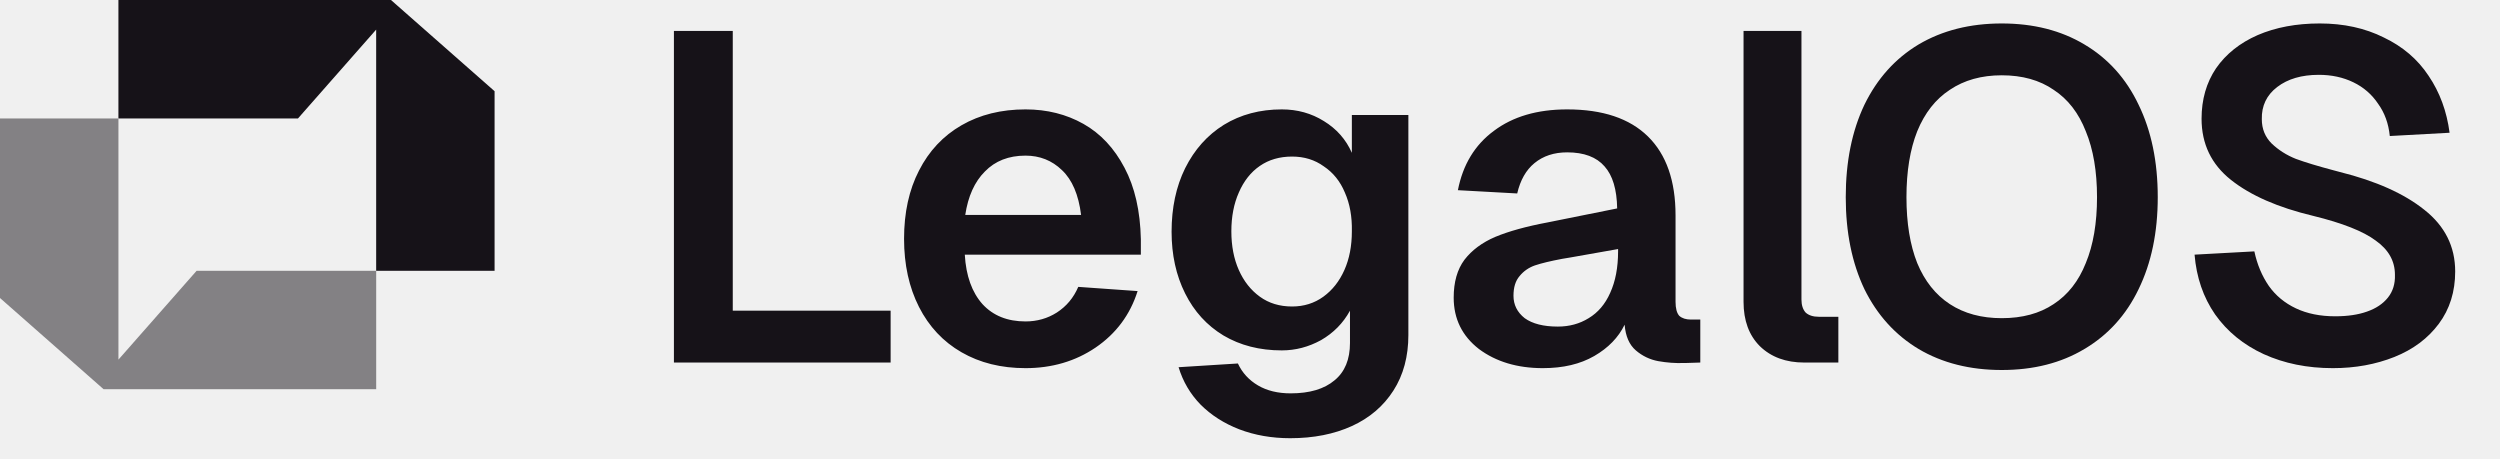
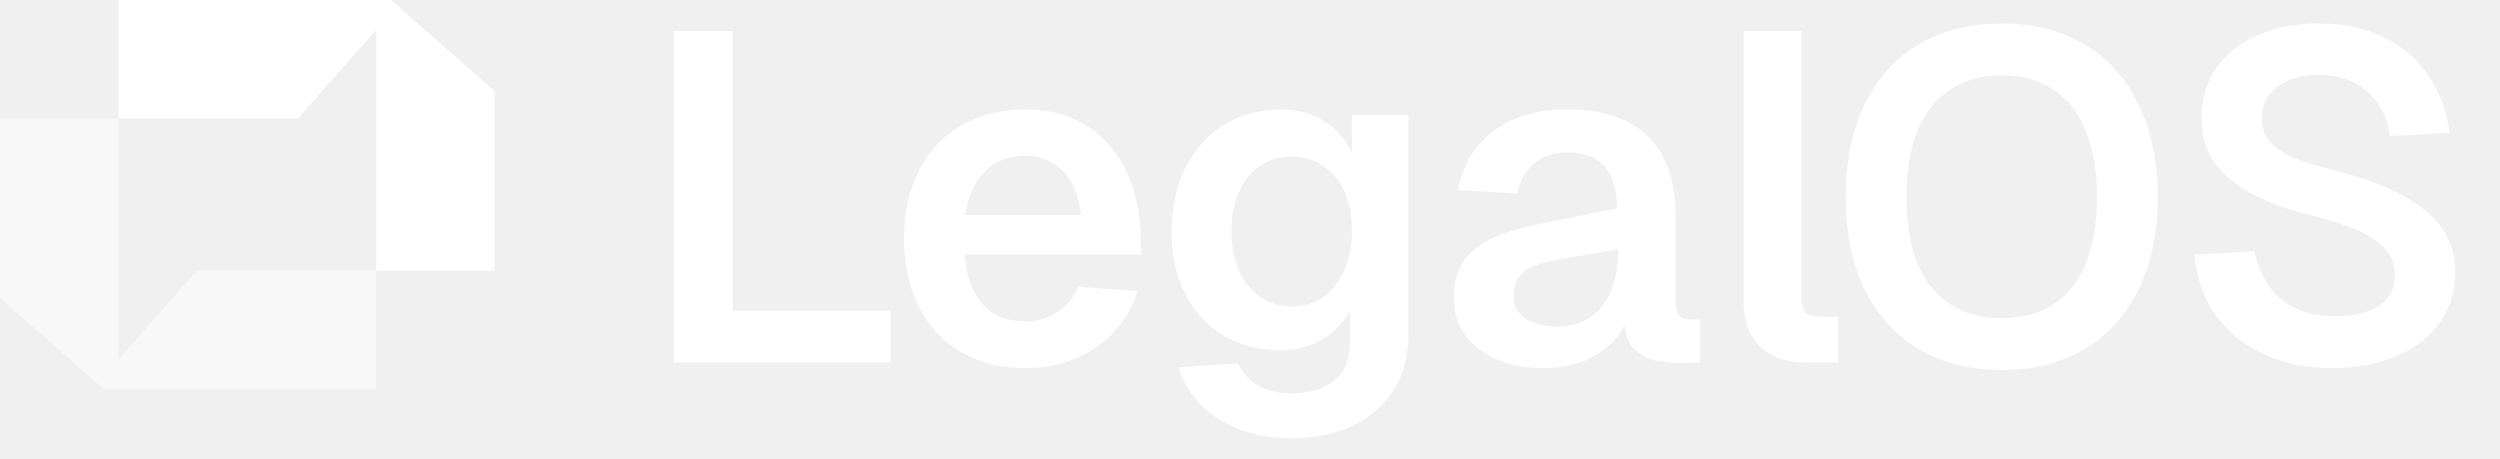
<svg xmlns="http://www.w3.org/2000/svg" width="120" height="22" viewBox="0 0 120 22" fill="none">
  <g id="Frame 2147240610">
    <g id="Frame 2147225496">
      <g id="Frame 2147225498">
        <g id="Frame 2147225497">
          <g id="Frame 2147225283">
            <g id="Logo">
              <g id="Layer_1" clip-path="url(#clip0_2517_425)">
-                 <path id="Vector" d="M23.74 4.378V12.998H18.056V1.421L14.303 5.685H5.684V0H18.767L19.071 0.268L23.74 4.378Z" fill="#161218" />
-                 <path id="Vector_2" d="M0 14.304V5.685H5.685V17.262L9.437 12.998H18.057V18.683H4.974L4.669 18.415L0 14.304Z" fill="#161218" fill-opacity="0.5" />
+                 <path id="Vector" d="M23.74 4.378V12.998H18.056V1.421L14.303 5.685H5.684V0H18.767L19.071 0.268L23.74 4.378Z" fill="white" />
+                 <path id="Vector_2" d="M0 14.304V5.685H5.685V17.262L9.437 12.998H18.057V18.683H4.974L4.669 18.415L0 14.304Z" fill="white" fill-opacity="0.5" />
              </g>
              <g id="Text">
-                 <path id="Legal" d="M32.348 1.485H35.173V16.483L33.626 14.913H42.75V17.402H32.348V1.485ZM43.395 11.461C43.395 10.205 43.634 9.114 44.112 8.188C44.591 7.246 45.271 6.521 46.153 6.013C47.034 5.505 48.058 5.251 49.224 5.251C50.255 5.251 51.182 5.483 52.004 5.946C52.826 6.409 53.484 7.112 53.977 8.053C54.47 8.98 54.732 10.123 54.761 11.483V12.223H46.31C46.369 13.239 46.653 14.032 47.161 14.6C47.67 15.152 48.357 15.429 49.224 15.429C49.777 15.429 50.278 15.287 50.726 15.003C51.189 14.704 51.533 14.293 51.757 13.77L54.605 13.972C54.246 15.108 53.573 16.012 52.587 16.684C51.615 17.342 50.494 17.671 49.224 17.671C48.058 17.671 47.034 17.417 46.153 16.909C45.271 16.401 44.591 15.676 44.112 14.734C43.634 13.792 43.395 12.701 43.395 11.461ZM51.892 10.318C51.772 9.346 51.466 8.629 50.973 8.165C50.494 7.702 49.911 7.47 49.224 7.47C48.417 7.47 47.767 7.724 47.274 8.233C46.78 8.726 46.467 9.421 46.332 10.318H51.892ZM61.526 16.819C60.465 16.819 59.531 16.58 58.724 16.102C57.932 15.623 57.319 14.951 56.886 14.084C56.452 13.217 56.236 12.231 56.236 11.125C56.236 9.974 56.452 8.957 56.886 8.076C57.334 7.179 57.954 6.484 58.746 5.991C59.553 5.497 60.48 5.251 61.526 5.251C62.274 5.251 62.946 5.438 63.544 5.811C64.157 6.185 64.605 6.693 64.889 7.336V5.52H67.602V16.079C67.602 17.11 67.363 18 66.884 18.747C66.406 19.494 65.741 20.062 64.889 20.451C64.037 20.839 63.051 21.034 61.93 21.034C61.048 21.034 60.233 20.892 59.486 20.608C58.754 20.324 58.134 19.928 57.626 19.419C57.132 18.911 56.781 18.314 56.572 17.626L59.419 17.447C59.628 17.895 59.95 18.246 60.383 18.5C60.816 18.755 61.34 18.881 61.952 18.881C62.864 18.881 63.566 18.672 64.06 18.254C64.553 17.85 64.799 17.252 64.799 16.46V14.913C64.471 15.511 64.007 15.982 63.41 16.326C62.812 16.655 62.184 16.819 61.526 16.819ZM59.105 11.102C59.105 11.805 59.225 12.425 59.464 12.963C59.703 13.501 60.039 13.927 60.473 14.241C60.906 14.555 61.422 14.712 62.02 14.712C62.587 14.712 63.088 14.555 63.522 14.241C63.955 13.927 64.291 13.501 64.53 12.963C64.77 12.425 64.889 11.805 64.889 11.102C64.904 10.4 64.792 9.779 64.553 9.241C64.329 8.703 63.992 8.285 63.544 7.986C63.111 7.672 62.602 7.515 62.02 7.515C61.422 7.515 60.906 7.665 60.473 7.964C60.039 8.262 59.703 8.688 59.464 9.241C59.225 9.779 59.105 10.4 59.105 11.102ZM69.979 9.129C70.218 7.904 70.793 6.955 71.705 6.282C72.617 5.595 73.79 5.251 75.225 5.251C76.928 5.251 78.221 5.684 79.103 6.551C79.985 7.418 80.426 8.681 80.426 10.34V14.487C80.426 14.801 80.486 15.025 80.605 15.16C80.74 15.28 80.927 15.339 81.166 15.339H81.614V17.402L80.919 17.424H80.829C80.426 17.439 80.015 17.409 79.596 17.335C79.193 17.26 78.834 17.088 78.52 16.819C78.206 16.55 78.027 16.139 77.982 15.586C77.683 16.199 77.198 16.699 76.525 17.088C75.852 17.477 75.03 17.671 74.059 17.671C72.833 17.671 71.81 17.364 70.988 16.752C70.18 16.124 69.777 15.302 69.777 14.286C69.777 13.538 69.949 12.933 70.293 12.47C70.651 12.006 71.144 11.64 71.772 11.371C72.415 11.102 73.252 10.87 74.283 10.676L77.624 10.004C77.609 9.092 77.407 8.419 77.018 7.986C76.63 7.538 76.032 7.313 75.225 7.313C74.597 7.313 74.074 7.485 73.655 7.829C73.252 8.158 72.975 8.644 72.826 9.286L69.979 9.129ZM72.647 14.196C72.647 14.629 72.826 14.988 73.185 15.272C73.558 15.541 74.089 15.676 74.776 15.676C75.329 15.676 75.823 15.541 76.256 15.272C76.704 15.003 77.048 14.6 77.287 14.062C77.541 13.508 77.668 12.843 77.668 12.066V11.954L75.382 12.358L74.978 12.425C74.425 12.53 73.992 12.634 73.678 12.739C73.379 12.843 73.132 13.015 72.938 13.254C72.744 13.479 72.647 13.792 72.647 14.196ZM86.47 1.485V14.375C86.47 14.644 86.537 14.854 86.671 15.003C86.821 15.138 87.03 15.205 87.299 15.205H88.241V17.402H86.604C85.722 17.402 85.012 17.14 84.474 16.617C83.951 16.094 83.69 15.384 83.69 14.487V1.485H86.47Z" fill="#161218" />
-                 <path id="OS" d="M96.084 17.76C94.559 17.76 93.229 17.424 92.093 16.752C90.972 16.079 90.105 15.122 89.493 13.882C88.895 12.626 88.596 11.154 88.596 9.465C88.596 7.762 88.895 6.282 89.493 5.026C90.105 3.771 90.972 2.807 92.093 2.134C93.229 1.462 94.559 1.126 96.084 1.126C97.608 1.126 98.931 1.462 100.052 2.134C101.188 2.807 102.055 3.771 102.652 5.026C103.265 6.282 103.572 7.762 103.572 9.465C103.572 11.154 103.265 12.626 102.652 13.882C102.055 15.122 101.188 16.079 100.052 16.752C98.931 17.424 97.608 17.76 96.084 17.76ZM96.084 15.272C97.07 15.272 97.9 15.048 98.572 14.599C99.26 14.151 99.775 13.493 100.119 12.626C100.478 11.76 100.657 10.706 100.657 9.465C100.657 8.225 100.478 7.171 100.119 6.304C99.775 5.423 99.26 4.757 98.572 4.309C97.9 3.846 97.07 3.614 96.084 3.614C95.112 3.614 94.283 3.846 93.595 4.309C92.908 4.757 92.385 5.423 92.026 6.304C91.682 7.171 91.51 8.225 91.51 9.465C91.51 10.706 91.682 11.76 92.026 12.626C92.385 13.493 92.908 14.151 93.595 14.599C94.283 15.048 95.112 15.272 96.084 15.272ZM108.209 12.066C108.343 12.694 108.575 13.247 108.904 13.725C109.232 14.188 109.666 14.547 110.204 14.801C110.742 15.055 111.37 15.182 112.087 15.182C112.685 15.182 113.193 15.107 113.611 14.958C114.045 14.809 114.381 14.584 114.62 14.285C114.859 13.986 114.972 13.62 114.957 13.187C114.957 12.529 114.65 11.984 114.037 11.55C113.44 11.102 112.438 10.706 111.033 10.362C109.344 9.959 108.029 9.383 107.088 8.636C106.146 7.889 105.675 6.91 105.675 5.699C105.675 4.772 105.907 3.965 106.37 3.278C106.848 2.59 107.514 2.06 108.365 1.686C109.232 1.312 110.226 1.126 111.347 1.126C112.498 1.126 113.522 1.35 114.419 1.798C115.33 2.232 116.048 2.844 116.571 3.636C117.109 4.429 117.445 5.34 117.58 6.372L114.71 6.529C114.65 5.931 114.463 5.415 114.15 4.982C113.851 4.533 113.455 4.189 112.961 3.95C112.468 3.711 111.915 3.592 111.302 3.592C110.48 3.592 109.815 3.786 109.307 4.175C108.799 4.563 108.552 5.079 108.567 5.721C108.567 6.185 108.724 6.573 109.038 6.887C109.367 7.201 109.755 7.448 110.204 7.627C110.652 7.791 111.243 7.971 111.975 8.165L112.311 8.255C114.045 8.688 115.398 9.293 116.369 10.071C117.355 10.848 117.849 11.834 117.849 13.03C117.849 14.001 117.587 14.838 117.064 15.541C116.541 16.243 115.831 16.774 114.934 17.133C114.037 17.491 113.051 17.671 111.975 17.671C110.749 17.671 109.643 17.446 108.657 16.998C107.685 16.55 106.908 15.915 106.325 15.092C105.757 14.271 105.429 13.314 105.339 12.223L108.209 12.066Z" fill="#161218" />
+                 <path id="Legal" d="M32.348 1.485H35.173V16.483L33.626 14.913H42.75V17.402H32.348V1.485ZM43.395 11.461C43.395 10.205 43.634 9.114 44.112 8.188C44.591 7.246 45.271 6.521 46.153 6.013C47.034 5.505 48.058 5.251 49.224 5.251C50.255 5.251 51.182 5.483 52.004 5.946C52.826 6.409 53.484 7.112 53.977 8.053C54.47 8.98 54.732 10.123 54.761 11.483V12.223H46.31C46.369 13.239 46.653 14.032 47.161 14.6C47.67 15.152 48.357 15.429 49.224 15.429C49.777 15.429 50.278 15.287 50.726 15.003C51.189 14.704 51.533 14.293 51.757 13.77L54.605 13.972C54.246 15.108 53.573 16.012 52.587 16.684C51.615 17.342 50.494 17.671 49.224 17.671C48.058 17.671 47.034 17.417 46.153 16.909C45.271 16.401 44.591 15.676 44.112 14.734C43.634 13.792 43.395 12.701 43.395 11.461ZM51.892 10.318C51.772 9.346 51.466 8.629 50.973 8.165C50.494 7.702 49.911 7.47 49.224 7.47C48.417 7.47 47.767 7.724 47.274 8.233C46.78 8.726 46.467 9.421 46.332 10.318H51.892ZM61.526 16.819C60.465 16.819 59.531 16.58 58.724 16.102C57.932 15.623 57.319 14.951 56.886 14.084C56.452 13.217 56.236 12.231 56.236 11.125C56.236 9.974 56.452 8.957 56.886 8.076C57.334 7.179 57.954 6.484 58.746 5.991C59.553 5.497 60.48 5.251 61.526 5.251C62.274 5.251 62.946 5.438 63.544 5.811C64.157 6.185 64.605 6.693 64.889 7.336V5.52H67.602V16.079C67.602 17.11 67.363 18 66.884 18.747C66.406 19.494 65.741 20.062 64.889 20.451C64.037 20.839 63.051 21.034 61.93 21.034C61.048 21.034 60.233 20.892 59.486 20.608C58.754 20.324 58.134 19.928 57.626 19.419C57.132 18.911 56.781 18.314 56.572 17.626L59.419 17.447C59.628 17.895 59.95 18.246 60.383 18.5C60.816 18.755 61.34 18.881 61.952 18.881C62.864 18.881 63.566 18.672 64.06 18.254C64.553 17.85 64.799 17.252 64.799 16.46V14.913C64.471 15.511 64.007 15.982 63.41 16.326C62.812 16.655 62.184 16.819 61.526 16.819ZM59.105 11.102C59.105 11.805 59.225 12.425 59.464 12.963C59.703 13.501 60.039 13.927 60.473 14.241C60.906 14.555 61.422 14.712 62.02 14.712C62.587 14.712 63.088 14.555 63.522 14.241C63.955 13.927 64.291 13.501 64.53 12.963C64.77 12.425 64.889 11.805 64.889 11.102C64.904 10.4 64.792 9.779 64.553 9.241C64.329 8.703 63.992 8.285 63.544 7.986C63.111 7.672 62.602 7.515 62.02 7.515C61.422 7.515 60.906 7.665 60.473 7.964C60.039 8.262 59.703 8.688 59.464 9.241C59.225 9.779 59.105 10.4 59.105 11.102ZM69.979 9.129C70.218 7.904 70.793 6.955 71.705 6.282C72.617 5.595 73.79 5.251 75.225 5.251C76.928 5.251 78.221 5.684 79.103 6.551C79.985 7.418 80.426 8.681 80.426 10.34V14.487C80.426 14.801 80.486 15.025 80.605 15.16C80.74 15.28 80.927 15.339 81.166 15.339H81.614V17.402L80.919 17.424H80.829C80.426 17.439 80.015 17.409 79.596 17.335C79.193 17.26 78.834 17.088 78.52 16.819C78.206 16.55 78.027 16.139 77.982 15.586C77.683 16.199 77.198 16.699 76.525 17.088C75.852 17.477 75.03 17.671 74.059 17.671C72.833 17.671 71.81 17.364 70.988 16.752C70.18 16.124 69.777 15.302 69.777 14.286C69.777 13.538 69.949 12.933 70.293 12.47C70.651 12.006 71.144 11.64 71.772 11.371C72.415 11.102 73.252 10.87 74.283 10.676L77.624 10.004C77.609 9.092 77.407 8.419 77.018 7.986C76.63 7.538 76.032 7.313 75.225 7.313C74.597 7.313 74.074 7.485 73.655 7.829C73.252 8.158 72.975 8.644 72.826 9.286L69.979 9.129ZM72.647 14.196C72.647 14.629 72.826 14.988 73.185 15.272C73.558 15.541 74.089 15.676 74.776 15.676C75.329 15.676 75.823 15.541 76.256 15.272C76.704 15.003 77.048 14.6 77.287 14.062C77.541 13.508 77.668 12.843 77.668 12.066V11.954L75.382 12.358L74.978 12.425C74.425 12.53 73.992 12.634 73.678 12.739C73.379 12.843 73.132 13.015 72.938 13.254C72.744 13.479 72.647 13.792 72.647 14.196ZM86.47 1.485V14.375C86.47 14.644 86.537 14.854 86.671 15.003C86.821 15.138 87.03 15.205 87.299 15.205H88.241V17.402H86.604C85.722 17.402 85.012 17.14 84.474 16.617C83.951 16.094 83.69 15.384 83.69 14.487V1.485H86.47Z" fill="white" />
+                 <path id="OS" d="M96.084 17.76C94.559 17.76 93.229 17.424 92.093 16.752C90.972 16.079 90.105 15.122 89.493 13.882C88.895 12.626 88.596 11.154 88.596 9.465C88.596 7.762 88.895 6.282 89.493 5.026C90.105 3.771 90.972 2.807 92.093 2.134C93.229 1.462 94.559 1.126 96.084 1.126C97.608 1.126 98.931 1.462 100.052 2.134C101.188 2.807 102.055 3.771 102.652 5.026C103.265 6.282 103.572 7.762 103.572 9.465C103.572 11.154 103.265 12.626 102.652 13.882C102.055 15.122 101.188 16.079 100.052 16.752C98.931 17.424 97.608 17.76 96.084 17.76ZM96.084 15.272C97.07 15.272 97.9 15.048 98.572 14.599C99.26 14.151 99.775 13.493 100.119 12.626C100.478 11.76 100.657 10.706 100.657 9.465C100.657 8.225 100.478 7.171 100.119 6.304C99.775 5.423 99.26 4.757 98.572 4.309C97.9 3.846 97.07 3.614 96.084 3.614C95.112 3.614 94.283 3.846 93.595 4.309C92.908 4.757 92.385 5.423 92.026 6.304C91.682 7.171 91.51 8.225 91.51 9.465C91.51 10.706 91.682 11.76 92.026 12.626C92.385 13.493 92.908 14.151 93.595 14.599C94.283 15.048 95.112 15.272 96.084 15.272ZM108.209 12.066C108.343 12.694 108.575 13.247 108.904 13.725C109.232 14.188 109.666 14.547 110.204 14.801C110.742 15.055 111.37 15.182 112.087 15.182C112.685 15.182 113.193 15.107 113.611 14.958C114.045 14.809 114.381 14.584 114.62 14.285C114.859 13.986 114.972 13.62 114.957 13.187C114.957 12.529 114.65 11.984 114.037 11.55C113.44 11.102 112.438 10.706 111.033 10.362C109.344 9.959 108.029 9.383 107.088 8.636C106.146 7.889 105.675 6.91 105.675 5.699C105.675 4.772 105.907 3.965 106.37 3.278C106.848 2.59 107.514 2.06 108.365 1.686C109.232 1.312 110.226 1.126 111.347 1.126C112.498 1.126 113.522 1.35 114.419 1.798C115.33 2.232 116.048 2.844 116.571 3.636C117.109 4.429 117.445 5.34 117.58 6.372L114.71 6.529C114.65 5.931 114.463 5.415 114.15 4.982C113.851 4.533 113.455 4.189 112.961 3.95C112.468 3.711 111.915 3.592 111.302 3.592C110.48 3.592 109.815 3.786 109.307 4.175C108.799 4.563 108.552 5.079 108.567 5.721C108.567 6.185 108.724 6.573 109.038 6.887C109.367 7.201 109.755 7.448 110.204 7.627C110.652 7.791 111.243 7.971 111.975 8.165L112.311 8.255C114.045 8.688 115.398 9.293 116.369 10.071C117.355 10.848 117.849 11.834 117.849 13.03C117.849 14.001 117.587 14.838 117.064 15.541C116.541 16.243 115.831 16.774 114.934 17.133C114.037 17.491 113.051 17.671 111.975 17.671C110.749 17.671 109.643 17.446 108.657 16.998C107.685 16.55 106.908 15.915 106.325 15.092C105.757 14.271 105.429 13.314 105.339 12.223L108.209 12.066Z" fill="white" />
              </g>
            </g>
          </g>
        </g>
      </g>
    </g>
  </g>
  <defs>
    <clipPath id="clip0_2517_425">
      <rect width="23.741" height="18.682" fill="white" />
    </clipPath>
  </defs>
</svg>
